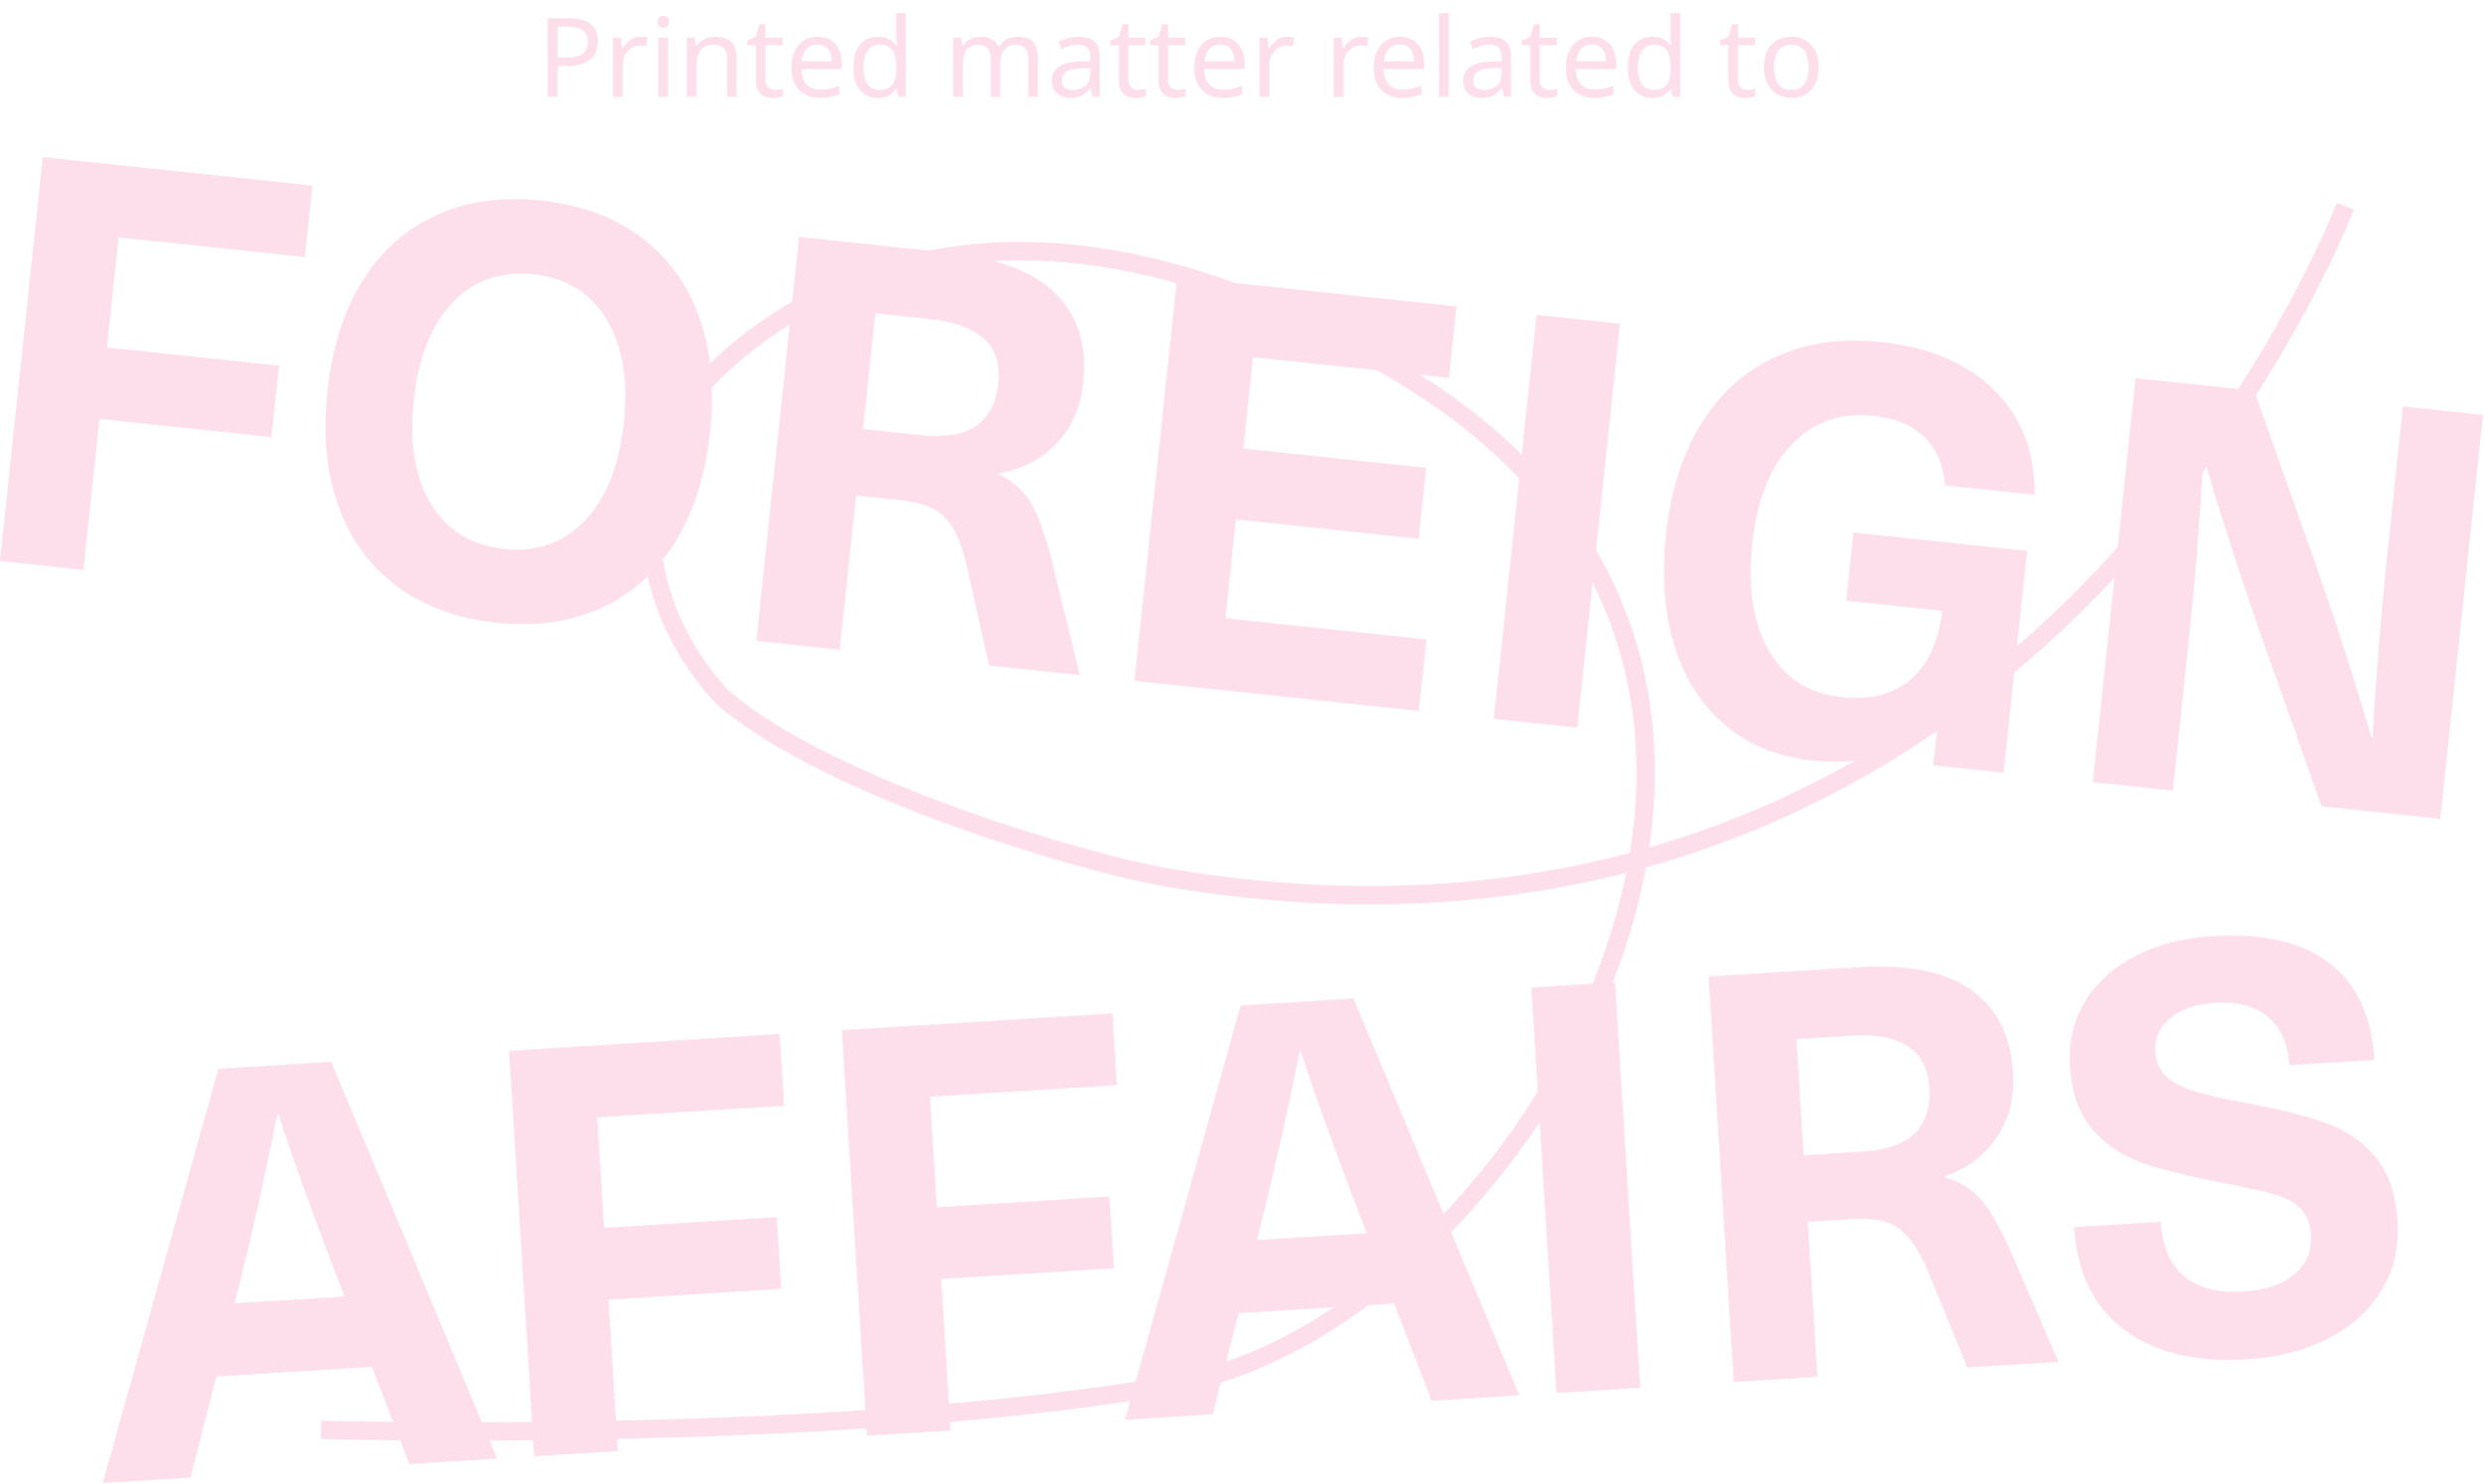
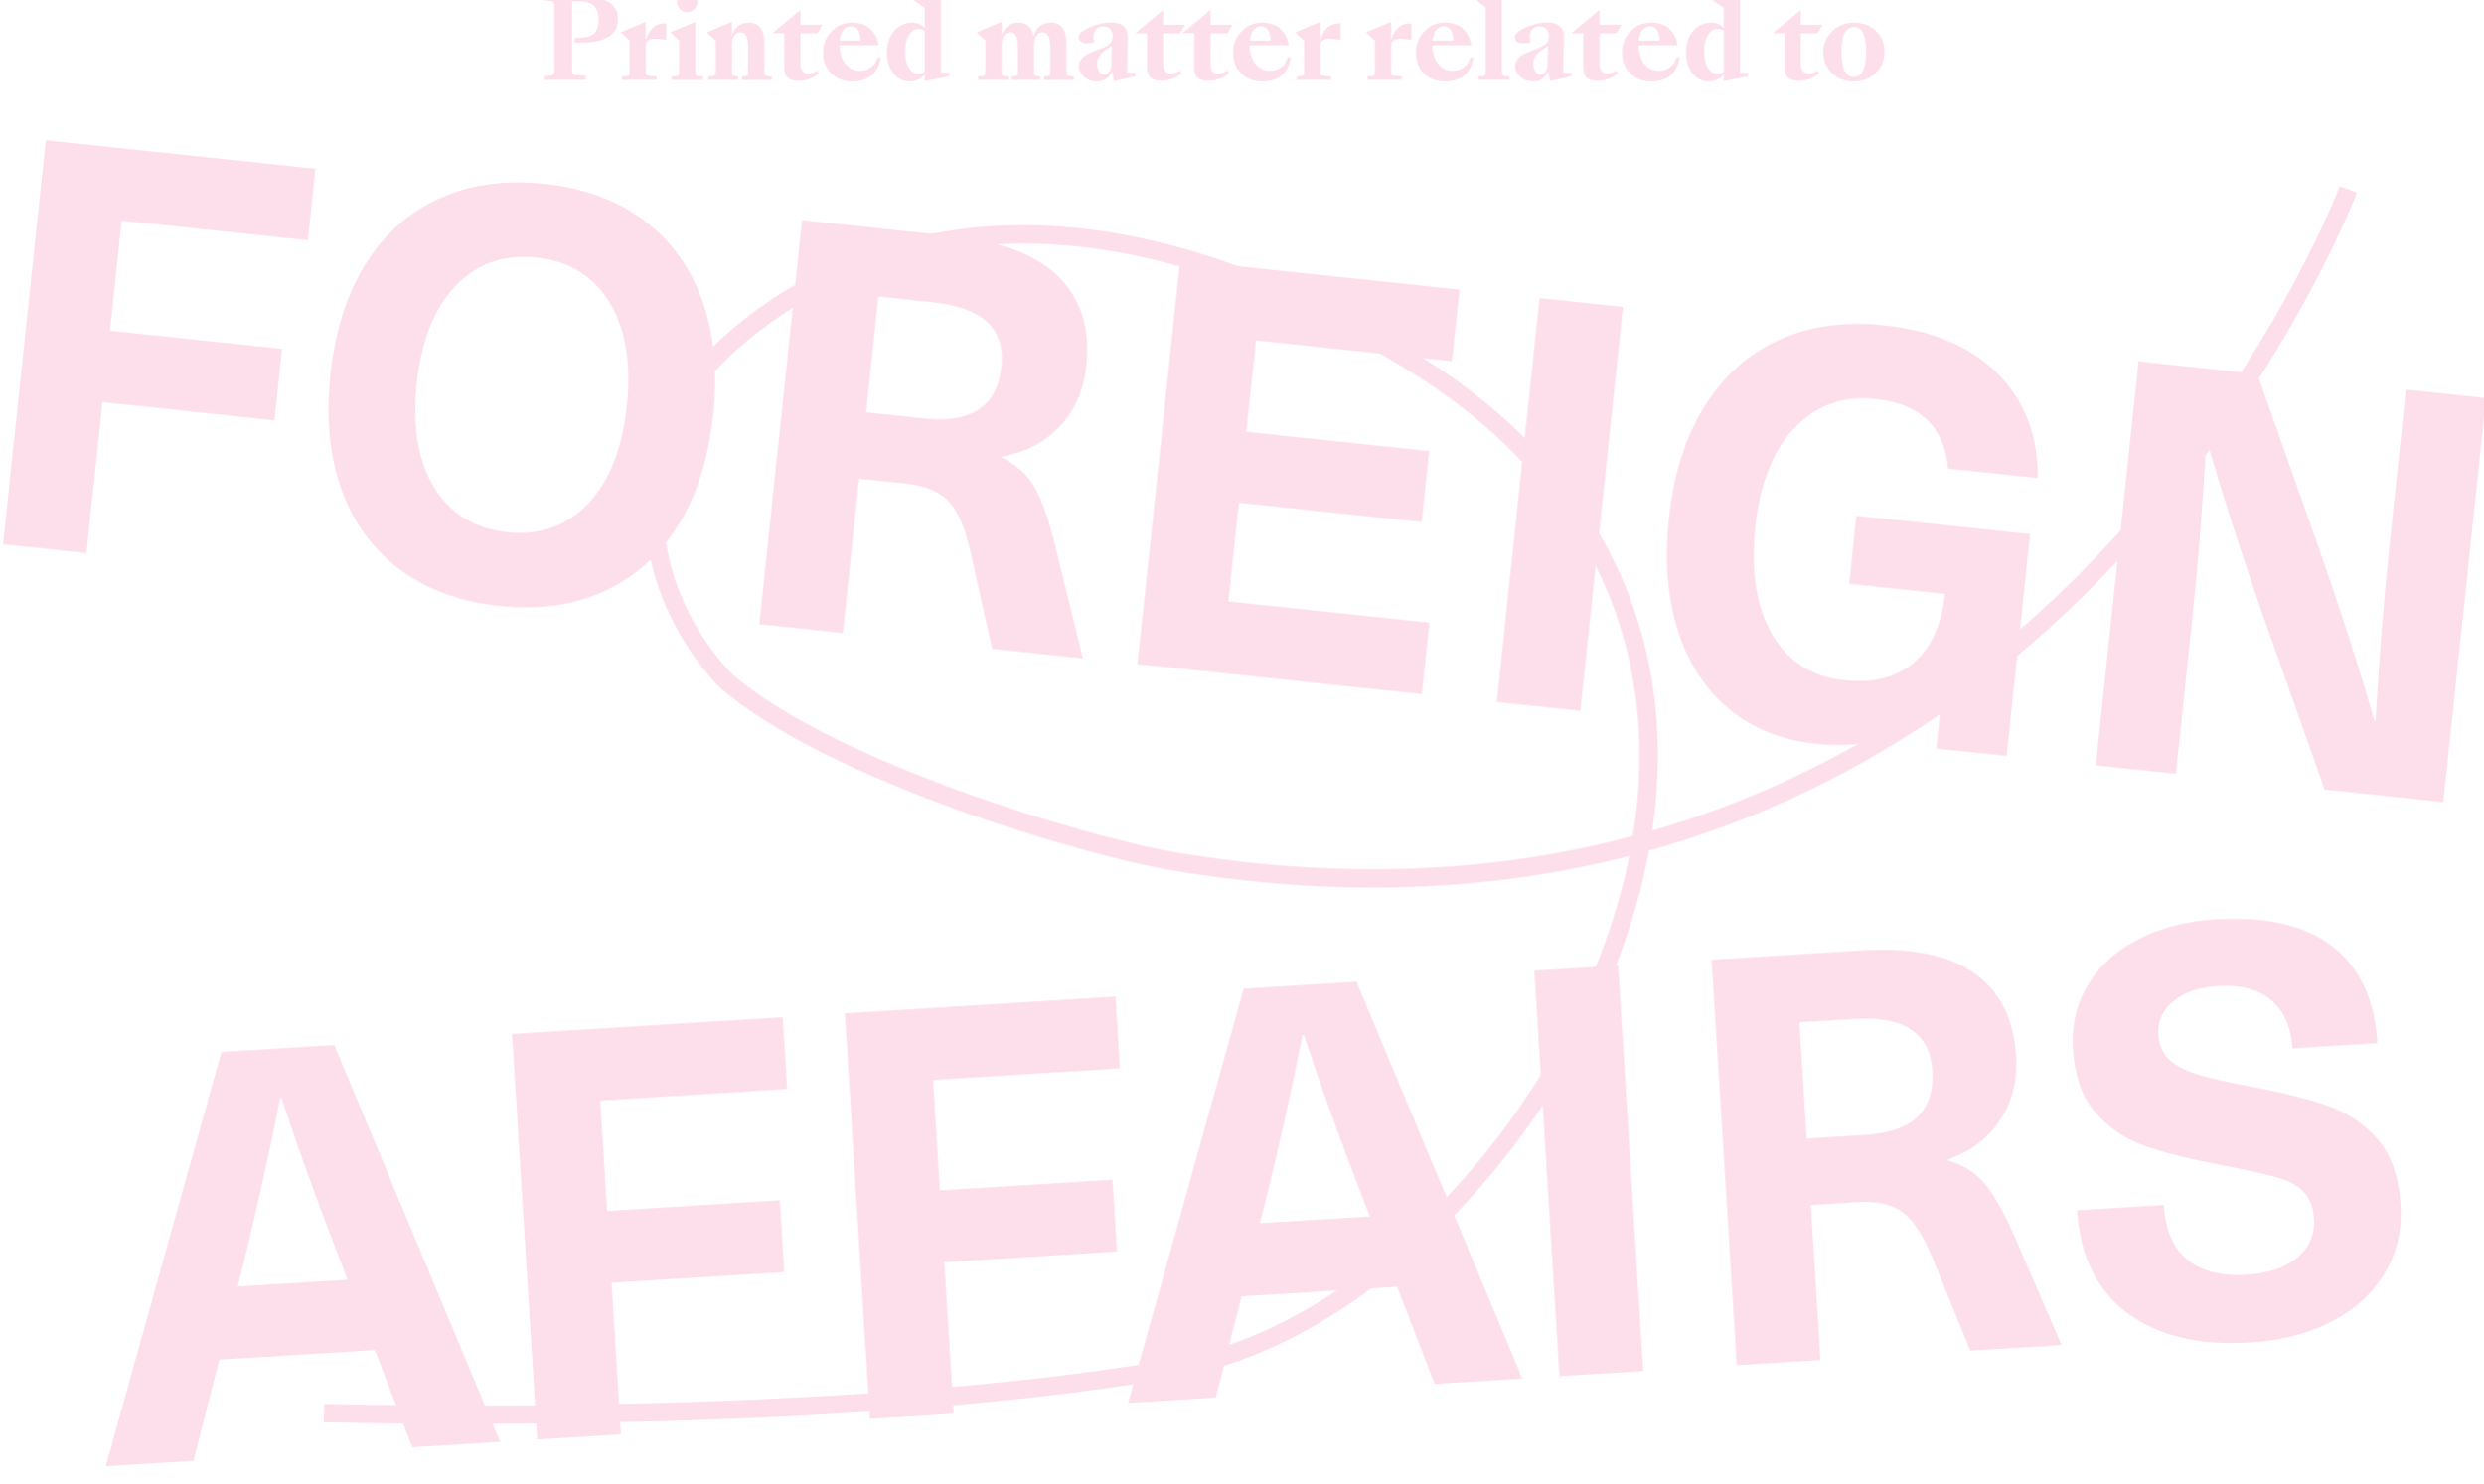
- <svg xmlns="http://www.w3.org/2000/svg" version="1.1" id="Layer_1" x="0px" y="0px" width="270.525px" height="161.667px" viewBox="0.33 -1.829 270.525 161.667" enable-background="new 0.33 -1.829 270.525 161.667" xml:space="preserve">
-   <text transform="matrix(1 0 0 1 58.8342 8.7185)" fill="#FDDFEB" font-family="'SangBleuKingdomBold'" font-size="12">Printed matter related to</text>
+ <svg xmlns="http://www.w3.org/2000/svg" version="1.1" id="Layer_1" x="0px" y="0px" width="270.525px" height="161.667px" viewBox="0 0 270.525 161.667" enable-background="new 0 0 270.525 161.667" xml:space="preserve">
+   <g enable-background="new    ">
+     <path fill="#FDDFEB" d="M59.338,8.287l0.54-0.049c0.216-0.016,0.356-0.06,0.42-0.132c0.072-0.071,0.108-0.224,0.108-0.456V0.69   c0-0.231-0.036-0.384-0.108-0.456c-0.064-0.071-0.204-0.115-0.42-0.132l-0.54-0.048v-0.432h3.96c2.688,0,4.032,0.815,4.032,2.447   c0,1.713-1.344,2.568-4.032,2.568h-0.672v-0.54h0.588c0.704,0,1.216-0.16,1.536-0.479c0.304-0.312,0.456-0.805,0.456-1.477   c0-1.328-0.664-1.992-1.992-1.992h-0.888v7.5c0,0.225,0.036,0.372,0.108,0.444c0.064,0.064,0.204,0.104,0.42,0.12l0.96,0.048v0.456   h-4.476V8.287z" />
+     <path fill="#FDDFEB" d="M67.774,8.334l0.324-0.024c0.216-0.016,0.348-0.048,0.396-0.096c0.056-0.048,0.084-0.176,0.084-0.384V4.434   L67.666,3.57V3.499l2.688-1.128v2.075c0.304-1.264,1-1.896,2.088-1.896h0.12v1.788l-0.636-0.084   c-1.048-0.145-1.572,0.092-1.572,0.708v2.868c0,0.2,0.04,0.328,0.12,0.384c0.056,0.032,0.2,0.056,0.432,0.072l0.612,0.035v0.396   h-3.744V8.334z" />
+     <path fill="#FDDFEB" d="M73.174,8.334l0.324-0.024c0.216-0.016,0.348-0.048,0.396-0.096c0.056-0.048,0.084-0.176,0.084-0.384V4.434   L73.066,3.57V3.499l2.688-1.128v5.46c0,0.208,0.028,0.336,0.084,0.384c0.048,0.048,0.18,0.08,0.396,0.096l0.324,0.024v0.384h-3.384   V8.334z M74.074-0.582c0.224-0.224,0.484-0.336,0.78-0.336s0.56,0.112,0.792,0.336c0.224,0.224,0.336,0.484,0.336,0.78   s-0.112,0.56-0.336,0.792c-0.224,0.224-0.488,0.336-0.792,0.336c-0.296,0-0.556-0.112-0.78-0.336   c-0.224-0.232-0.336-0.496-0.336-0.792S73.85-0.358,74.074-0.582z" />
+     <path fill="#FDDFEB" d="M77.169,8.334l0.324-0.024c0.216-0.016,0.348-0.048,0.396-0.096c0.056-0.048,0.084-0.176,0.084-0.384V4.434   L77.061,3.57V3.499l2.688-1.128v1.536c0.288-0.961,0.896-1.44,1.824-1.44c1.136,0,1.704,0.748,1.704,2.244v3.12   c0,0.208,0.028,0.336,0.084,0.384c0.048,0.048,0.18,0.08,0.396,0.096l0.324,0.024v0.384h-3.252V8.334l0.228-0.024   c0.216-0.023,0.344-0.056,0.384-0.096c0.04-0.048,0.06-0.176,0.06-0.384V5.046c0-1.016-0.272-1.524-0.816-1.524   c-0.624,0-0.936,0.513-0.936,1.536v2.772c0,0.208,0.02,0.336,0.06,0.384c0.04,0.04,0.168,0.072,0.384,0.096l0.228,0.024v0.384   h-3.252V8.334z" />
+     <path fill="#FDDFEB" d="M85.882,8.526c-0.296-0.231-0.444-0.644-0.444-1.235V3.619h-1.212V3.546l2.904-2.4h0.084v1.548h2.4   l-0.576,0.925h-1.824v3.264c0,0.768,0.28,1.152,0.84,1.152c0.304,0,0.628-0.116,0.972-0.349l0.192,0.312   c-0.656,0.536-1.384,0.804-2.184,0.804C86.497,8.802,86.114,8.71,85.882,8.526z" />
+     <path fill="#FDDFEB" d="M90.513,7.962c-0.56-0.584-0.84-1.332-0.84-2.244c0-0.952,0.328-1.744,0.984-2.376   c0.608-0.584,1.324-0.876,2.148-0.876c1.632,0,2.608,0.82,2.928,2.46h-4.26c0.008,0.809,0.208,1.472,0.6,1.992   c0.408,0.536,0.948,0.804,1.62,0.804c0.432,0,0.82-0.12,1.164-0.36c0.384-0.264,0.632-0.636,0.744-1.115h0.348   c-0.272,1.752-1.308,2.628-3.108,2.628C91.873,8.875,91.097,8.571,90.513,7.962z M91.497,4.422h2.268   c-0.032-1.032-0.376-1.548-1.032-1.548C92.021,2.875,91.61,3.39,91.497,4.422z" />
+     <path fill="#FDDFEB" d="M97.377,8.046c-0.496-0.592-0.744-1.388-0.744-2.388c0-0.937,0.268-1.708,0.804-2.316   c0.528-0.584,1.18-0.876,1.956-0.876c0.544,0,0.996,0.192,1.356,0.576V0.858L99.621,0.09V0.018l2.904-0.924v8.832h0.876V8.31   l-2.652,0.54V8.13c-0.44,0.496-0.98,0.744-1.62,0.744C98.425,8.875,97.841,8.598,97.377,8.046z M99.033,7.386   c0.264,0.44,0.604,0.66,1.02,0.66c0.272,0,0.504-0.08,0.696-0.24V3.378c-0.176-0.152-0.396-0.229-0.66-0.229   c-0.432,0-0.784,0.221-1.056,0.66c-0.28,0.456-0.42,1.068-0.42,1.836C98.613,6.35,98.753,6.93,99.033,7.386z" />
+     <path fill="#FDDFEB" d="M109.809,8.718h-3.252V8.334l0.324-0.024c0.216-0.016,0.348-0.048,0.396-0.096   c0.056-0.048,0.084-0.176,0.084-0.384V4.434l-0.912-0.864V3.499l2.688-1.128v1.536c0.288-0.961,0.896-1.44,1.824-1.44   c0.928,0,1.476,0.492,1.644,1.476c0.304-0.983,0.932-1.476,1.884-1.476c1.136,0,1.704,0.748,1.704,2.244v3.12   c0,0.208,0.028,0.336,0.084,0.384c0.048,0.048,0.18,0.08,0.396,0.096l0.324,0.024v0.384h-3.252V8.334l0.228-0.024   c0.216-0.023,0.344-0.056,0.384-0.096c0.04-0.048,0.06-0.176,0.06-0.384V5.046c0-1.016-0.272-1.524-0.816-1.524   c-0.624,0-0.936,0.513-0.936,1.536v2.772c0,0.208,0.02,0.336,0.06,0.384c0.04,0.04,0.168,0.072,0.384,0.096l0.228,0.024v0.384   h-3.12V8.334l0.228-0.024c0.216-0.023,0.344-0.056,0.384-0.096c0.04-0.048,0.06-0.176,0.06-0.384V5.046   c0-1.016-0.272-1.524-0.816-1.524c-0.624,0-0.936,0.513-0.936,1.536v2.772c0,0.208,0.02,0.336,0.06,0.384   c0.04,0.04,0.168,0.072,0.384,0.096l0.228,0.024V8.718z" />
+     <path fill="#FDDFEB" d="M118.101,8.371c-0.368-0.32-0.552-0.708-0.552-1.164c0-0.496,0.26-0.904,0.78-1.225   c0.224-0.136,0.724-0.348,1.5-0.636c0.576-0.208,0.964-0.436,1.164-0.684c0.144-0.185,0.216-0.448,0.216-0.792   c0-0.288-0.084-0.524-0.252-0.708c-0.184-0.192-0.424-0.288-0.72-0.288c-0.448,0-0.76,0.16-0.936,0.479   c-0.184,0.312-0.208,0.736-0.072,1.272c-0.288,0.063-0.556,0.096-0.804,0.096c-0.296,0-0.528-0.072-0.696-0.216   c-0.144-0.128-0.216-0.276-0.216-0.444c0-0.416,0.508-0.819,1.524-1.212c0.72-0.271,1.376-0.408,1.968-0.408   c1.272,0,1.892,0.568,1.86,1.704l-0.096,3.78h0.936V8.31l-2.328,0.54l-0.24-1.067c-0.288,0.728-0.832,1.092-1.632,1.092   C118.945,8.875,118.477,8.707,118.101,8.371z M120.837,7.842c0.168-0.232,0.256-0.568,0.264-1.008l0.012-1.836   c-0.144,0.12-0.36,0.268-0.648,0.443c-0.624,0.385-0.936,0.889-0.936,1.513c0,0.304,0.068,0.571,0.204,0.804   c0.152,0.256,0.348,0.384,0.588,0.384C120.529,8.142,120.701,8.042,120.837,7.842z" />
+     <path fill="#FDDFEB" d="M125.409,8.526c-0.296-0.231-0.444-0.644-0.444-1.235V3.619h-1.212V3.546l2.904-2.4h0.084v1.548h2.4   l-0.576,0.925h-1.824v3.264c0,0.768,0.28,1.152,0.84,1.152c0.304,0,0.628-0.116,0.972-0.349l0.192,0.312   c-0.656,0.536-1.384,0.804-2.184,0.804C126.025,8.802,125.641,8.71,125.409,8.526z" />
+     <path fill="#FDDFEB" d="M130.557,8.526c-0.296-0.231-0.444-0.644-0.444-1.235V3.619h-1.212V3.546l2.904-2.4h0.084v1.548h2.4   l-0.576,0.925h-1.824v3.264c0,0.768,0.28,1.152,0.84,1.152c0.304,0,0.628-0.116,0.972-0.349l0.192,0.312   c-0.656,0.536-1.384,0.804-2.184,0.804C131.173,8.802,130.789,8.71,130.557,8.526z" />
+     <path fill="#FDDFEB" d="M135.188,7.962c-0.56-0.584-0.84-1.332-0.84-2.244c0-0.952,0.328-1.744,0.984-2.376   c0.608-0.584,1.325-0.876,2.148-0.876c1.632,0,2.608,0.82,2.929,2.46h-4.261c0.008,0.809,0.208,1.472,0.601,1.992   c0.408,0.536,0.947,0.804,1.619,0.804c0.433,0,0.82-0.12,1.164-0.36c0.385-0.264,0.633-0.636,0.744-1.115h0.348   c-0.271,1.752-1.308,2.628-3.107,2.628C136.548,8.875,135.772,8.571,135.188,7.962z M136.173,4.422h2.268   c-0.031-1.032-0.376-1.548-1.031-1.548C136.696,2.875,136.284,3.39,136.173,4.422z" />
+     <path fill="#FDDFEB" d="M141.272,8.334l0.324-0.024c0.216-0.016,0.348-0.048,0.396-0.096c0.055-0.048,0.084-0.176,0.084-0.384   V4.434l-0.912-0.864V3.499l2.688-1.128v2.075c0.305-1.264,1-1.896,2.088-1.896h0.12v1.788l-0.636-0.084   c-1.049-0.145-1.572,0.092-1.572,0.708v2.868c0,0.2,0.04,0.328,0.12,0.384c0.056,0.032,0.2,0.056,0.433,0.072l0.611,0.035v0.396   h-3.744V8.334z" />
+     <path fill="#FDDFEB" d="M148.988,8.334l0.324-0.024c0.216-0.016,0.349-0.048,0.396-0.096c0.057-0.048,0.084-0.176,0.084-0.384   V4.434L148.88,3.57V3.499l2.688-1.128v2.075c0.304-1.264,1-1.896,2.088-1.896h0.12v1.788l-0.636-0.084   c-1.048-0.145-1.572,0.092-1.572,0.708v2.868c0,0.2,0.04,0.328,0.12,0.384c0.056,0.032,0.199,0.056,0.432,0.072l0.612,0.035v0.396   h-3.744V8.334z" />
+     <path fill="#FDDFEB" d="M155.096,7.962c-0.561-0.584-0.84-1.332-0.84-2.244c0-0.952,0.328-1.744,0.984-2.376   c0.607-0.584,1.324-0.876,2.147-0.876c1.632,0,2.608,0.82,2.929,2.46h-4.261c0.008,0.809,0.208,1.472,0.601,1.992   c0.408,0.536,0.947,0.804,1.619,0.804c0.433,0,0.82-0.12,1.164-0.36c0.385-0.264,0.633-0.636,0.744-1.115h0.348   c-0.271,1.752-1.308,2.628-3.107,2.628C156.456,8.875,155.68,8.571,155.096,7.962z M156.081,4.422h2.268   c-0.031-1.032-0.376-1.548-1.031-1.548C156.604,2.875,156.192,3.39,156.081,4.422z" />
+     <path fill="#FDDFEB" d="M161.072,8.334l0.324-0.024c0.216-0.016,0.348-0.048,0.396-0.096c0.057-0.048,0.084-0.176,0.084-0.384   V0.858l-0.912-0.768V0.018l2.688-0.924v8.736c0,0.208,0.028,0.336,0.084,0.384c0.048,0.048,0.181,0.08,0.396,0.096l0.324,0.024   v0.384h-3.384V8.334z" />
+     <path fill="#FDDFEB" d="M165.632,8.371c-0.367-0.32-0.551-0.708-0.551-1.164c0-0.496,0.26-0.904,0.779-1.225   c0.225-0.136,0.725-0.348,1.5-0.636c0.576-0.208,0.964-0.436,1.164-0.684c0.145-0.185,0.217-0.448,0.217-0.792   c0-0.288-0.084-0.524-0.253-0.708c-0.185-0.192-0.424-0.288-0.72-0.288c-0.448,0-0.76,0.16-0.936,0.479   c-0.185,0.312-0.209,0.736-0.072,1.272c-0.288,0.063-0.557,0.096-0.805,0.096c-0.295,0-0.527-0.072-0.695-0.216   c-0.145-0.128-0.217-0.276-0.217-0.444c0-0.416,0.508-0.819,1.524-1.212c0.72-0.271,1.376-0.408,1.968-0.408   c1.272,0,1.893,0.568,1.86,1.704l-0.097,3.78h0.937V8.31l-2.327,0.54l-0.24-1.067c-0.289,0.728-0.832,1.092-1.633,1.092   C166.476,8.875,166.009,8.707,165.632,8.371z M168.368,7.842c0.168-0.232,0.256-0.568,0.264-1.008l0.013-1.836   c-0.144,0.12-0.36,0.268-0.647,0.443c-0.625,0.385-0.937,0.889-0.937,1.513c0,0.304,0.067,0.571,0.204,0.804   c0.152,0.256,0.348,0.384,0.588,0.384C168.06,8.142,168.232,8.042,168.368,7.842z" />
+     <path fill="#FDDFEB" d="M172.94,8.526c-0.297-0.231-0.444-0.644-0.444-1.235V3.619h-1.212V3.546l2.904-2.4h0.084v1.548h2.4   l-0.576,0.925h-1.824v3.264c0,0.768,0.279,1.152,0.84,1.152c0.304,0,0.628-0.116,0.973-0.349l0.191,0.312   c-0.656,0.536-1.385,0.804-2.184,0.804C173.555,8.802,173.173,8.71,172.94,8.526z" />
+     <path fill="#FDDFEB" d="M177.572,7.962c-0.56-0.584-0.84-1.332-0.84-2.244c0-0.952,0.327-1.744,0.983-2.376   c0.608-0.584,1.324-0.876,2.148-0.876c1.633,0,2.607,0.82,2.928,2.46h-4.26c0.008,0.809,0.208,1.472,0.6,1.992   c0.408,0.536,0.949,0.804,1.621,0.804c0.432,0,0.819-0.12,1.164-0.36c0.383-0.264,0.631-0.636,0.743-1.115h0.349   c-0.272,1.752-1.309,2.628-3.108,2.628C178.932,8.875,178.156,8.571,177.572,7.962z M178.555,4.422h2.269   c-0.032-1.032-0.376-1.548-1.032-1.548C179.08,2.875,178.669,3.39,178.555,4.422z" />
+     <path fill="#FDDFEB" d="M184.436,8.046c-0.496-0.592-0.744-1.388-0.744-2.388c0-0.937,0.268-1.708,0.804-2.316   c0.528-0.584,1.18-0.876,1.956-0.876c0.543,0,0.996,0.192,1.355,0.576V0.858l-1.128-0.768V0.018l2.904-0.924v8.832h0.876V8.31   l-2.652,0.54V8.13c-0.439,0.496-0.98,0.744-1.619,0.744C185.483,8.875,184.899,8.598,184.436,8.046z M186.092,7.386   c0.265,0.44,0.604,0.66,1.021,0.66c0.271,0,0.504-0.08,0.695-0.24V3.378c-0.176-0.152-0.396-0.229-0.66-0.229   c-0.432,0-0.783,0.221-1.056,0.66c-0.28,0.456-0.42,1.068-0.42,1.836C185.672,6.35,185.811,6.93,186.092,7.386z" />
+     <path fill="#FDDFEB" d="M194.876,8.526c-0.297-0.231-0.444-0.644-0.444-1.235V3.619h-1.212V3.546l2.904-2.4h0.084v1.548h2.4   l-0.576,0.925h-1.824v3.264c0,0.768,0.279,1.152,0.84,1.152c0.304,0,0.628-0.116,0.973-0.349l0.191,0.312   c-0.656,0.536-1.385,0.804-2.184,0.804C195.491,8.802,195.108,8.71,194.876,8.526z" />
+     <path fill="#FDDFEB" d="M199.567,7.951c-0.607-0.601-0.912-1.34-0.912-2.221c0-0.951,0.328-1.735,0.984-2.352   c0.633-0.608,1.424-0.912,2.377-0.912c0.975,0,1.775,0.308,2.399,0.924c0.608,0.601,0.912,1.34,0.912,2.22   c0,0.952-0.324,1.736-0.972,2.353c-0.641,0.608-1.437,0.912-2.389,0.912C200.991,8.875,200.192,8.566,199.567,7.951z    M203.323,5.659c0-1.816-0.443-2.725-1.332-2.725c-0.903,0-1.355,0.908-1.355,2.725c0,1.815,0.452,2.724,1.355,2.724   C202.88,8.382,203.323,7.474,203.323,5.659z" />
+   </g>
  <g>
    <g>
      <path fill="#FDDFEB" d="M13.255,24.047l-1.27,12l18.744,1.979l-0.823,7.794l-18.744-1.981L9.423,60.294L0.33,59.333L4.984,15.29    l29.384,3.105l-0.824,7.794L13.255,24.047z" />
    </g>
    <g>
-       <path fill="#FDDFEB" d="M70.12,23.988c2.938,2.188,5.062,5.092,6.366,8.711c1.307,3.62,1.709,7.802,1.208,12.544    c-0.501,4.743-1.77,8.748-3.804,12.014c-2.033,3.269-4.717,5.663-8.047,7.188c-3.331,1.524-7.141,2.061-11.429,1.607    c-4.29-0.453-7.902-1.774-10.841-3.96c-2.938-2.188-5.062-5.091-6.366-8.712c-1.308-3.619-1.71-7.801-1.208-12.544    c0.501-4.741,1.77-8.747,3.805-12.014c2.032-3.267,4.715-5.663,8.046-7.188c3.33-1.524,7.142-2.061,11.431-1.606    C63.568,20.482,67.18,21.802,70.12,23.988z M49.625,31.175c-2.322,2.443-3.729,5.996-4.224,10.655    c-0.492,4.661,0.142,8.429,1.901,11.305c1.761,2.876,4.414,4.5,7.96,4.875s6.48-0.66,8.804-3.104    c2.321-2.444,3.729-5.996,4.224-10.657c0.492-4.66-0.143-8.428-1.901-11.303c-1.761-2.876-4.414-4.501-7.96-4.876    S51.948,28.731,49.625,31.175z" />
+       <path fill="#FDDFEB" d="M70.12,23.988c2.938,2.188,5.062,5.092,6.366,8.711c1.307,3.62,1.709,7.802,1.208,12.544    c-0.501,4.743-1.771,8.748-3.804,12.014c-2.033,3.269-4.718,5.663-8.048,7.188c-3.33,1.524-7.141,2.061-11.429,1.607    c-4.29-0.453-7.901-1.774-10.841-3.96c-2.938-2.188-5.062-5.091-6.366-8.712c-1.308-3.619-1.71-7.801-1.208-12.544    c0.501-4.741,1.771-8.747,3.806-12.014c2.031-3.267,4.715-5.663,8.046-7.188c3.33-1.524,7.142-2.061,11.431-1.606    C63.568,20.482,67.18,21.802,70.12,23.988z M49.625,31.175c-2.321,2.443-3.729,5.996-4.224,10.655    c-0.492,4.661,0.142,8.429,1.9,11.305c1.762,2.876,4.414,4.5,7.961,4.875c3.546,0.375,6.479-0.66,8.804-3.104    c2.321-2.444,3.729-5.996,4.224-10.657c0.492-4.66-0.143-8.428-1.9-11.303c-1.762-2.876-4.414-4.501-7.96-4.876    C54.883,27.695,51.948,28.731,49.625,31.175z" />
    </g>
    <g>
-       <path fill="#FDDFEB" d="M115.374,30.209c2.411,2.425,3.408,5.637,2.984,9.637c-0.282,2.682-1.248,4.894-2.892,6.637    c-1.646,1.745-3.74,2.837-6.29,3.277l-0.014,0.123c1.507,0.743,2.648,1.75,3.435,3.021c0.782,1.271,1.543,3.343,2.283,6.215    l3.104,12.65l-9.896-1.046l-2.421-10.827c-0.572-2.479-1.354-4.24-2.351-5.283c-0.994-1.044-2.564-1.679-4.709-1.906l-5.011-0.528    l-1.776,16.825l-9.096-0.961L87.379,24l16.208,1.713C109.032,26.287,112.959,27.786,115.374,30.209z M94.365,44.941l6.433,0.68    c5.072,0.536,7.839-1.36,8.297-5.69c0.433-4.083-2.056-6.41-7.457-6.98l-5.938-0.628L94.365,44.941z" />
+       <path fill="#FDDFEB" d="M115.374,30.209c2.411,2.425,3.408,5.637,2.984,9.637c-0.282,2.682-1.248,4.894-2.893,6.637    c-1.646,1.745-3.739,2.837-6.29,3.277l-0.014,0.123c1.507,0.743,2.648,1.75,3.436,3.021c0.781,1.271,1.543,3.343,2.282,6.215    l3.104,12.65l-9.896-1.046l-2.421-10.827c-0.571-2.479-1.354-4.24-2.351-5.283c-0.994-1.044-2.564-1.679-4.709-1.906l-5.011-0.528    L91.82,69.004l-9.096-0.961L87.379,24l16.208,1.713C109.032,26.287,112.959,27.786,115.374,30.209z M94.365,44.941l6.433,0.68    c5.072,0.536,7.84-1.36,8.298-5.69c0.433-4.083-2.057-6.41-7.457-6.98L95.7,32.323L94.365,44.941z" />
    </g>
    <g>
-       <path fill="#FDDFEB" d="M136.847,37.109l-1.053,9.959l19.92,2.104l-0.816,7.732l-19.918-2.105l-1.138,10.765l21.898,2.313    l-0.824,7.794l-30.992-3.274l4.654-44.043l30.437,3.216l-0.822,7.794L136.847,37.109z" />
+       <path fill="#FDDFEB" d="M136.847,37.109l-1.054,9.959l19.92,2.104l-0.815,7.732l-19.918-2.105l-1.139,10.765l21.898,2.313    l-0.824,7.794l-30.992-3.274l4.654-44.043l30.438,3.216l-0.822,7.794L136.847,37.109z" />
    </g>
    <g>
-       <path fill="#FDDFEB" d="M163.082,76.534l4.654-44.042l9.094,0.961l-4.652,44.042L163.082,76.534z" />
+       <path fill="#FDDFEB" d="M163.082,76.534l4.654-44.042l9.094,0.961l-4.651,44.042L163.082,76.534z" />
    </g>
    <g>
-       <path fill="#FDDFEB" d="M217.656,40.737c2.938,2.959,4.393,6.751,4.361,11.376l-9.771-1.033c-0.184-2.229-0.936-3.986-2.256-5.273    c-1.324-1.287-3.203-2.06-5.635-2.316c-3.551-0.375-6.496,0.681-8.844,3.163c-2.35,2.483-3.77,6.076-4.268,10.777    c-0.51,4.824,0.1,8.727,1.828,11.703s4.346,4.648,7.854,5.021c3.176,0.336,5.701-0.304,7.58-1.919    c1.885-1.615,3.021-4.111,3.422-7.488l-10.455-1.104l0.783-7.423l18.932,2l-2.559,24.187l-7.67-0.811l0.504-4.764l-0.125-0.014    c-1.467,1.638-3.354,2.834-5.664,3.59c-2.311,0.758-4.91,0.982-7.799,0.678c-3.752-0.395-6.914-1.656-9.48-3.783    c-2.568-2.127-4.426-4.972-5.57-8.533c-1.146-3.562-1.473-7.671-0.979-12.332c0.5-4.742,1.781-8.776,3.844-12.104    c2.062-3.326,4.768-5.752,8.115-7.274c3.355-1.522,7.152-2.059,11.4-1.609C210.564,36.016,214.715,37.779,217.656,40.737z" />
+       <path fill="#FDDFEB" d="M217.656,40.737c2.938,2.959,4.393,6.751,4.361,11.376l-9.771-1.033c-0.184-2.229-0.936-3.986-2.256-5.273    c-1.324-1.287-3.203-2.06-5.635-2.316c-3.551-0.375-6.496,0.681-8.844,3.163c-2.351,2.483-3.771,6.076-4.269,10.777    c-0.51,4.824,0.1,8.727,1.828,11.703c1.728,2.976,4.346,4.648,7.854,5.021c3.177,0.336,5.701-0.304,7.58-1.919    c1.886-1.615,3.021-4.111,3.423-7.488l-10.455-1.104l0.782-7.423l18.933,2l-2.56,24.187l-7.67-0.811l0.504-4.764l-0.125-0.014    c-1.467,1.638-3.354,2.834-5.664,3.59c-2.311,0.758-4.909,0.982-7.799,0.678c-3.752-0.395-6.914-1.656-9.479-3.783    c-2.568-2.127-4.427-4.972-5.57-8.533c-1.146-3.562-1.473-7.671-0.979-12.332c0.5-4.742,1.78-8.776,3.844-12.104    c2.062-3.326,4.768-5.752,8.115-7.274c3.354-1.522,7.151-2.059,11.399-1.609C210.564,36.016,214.715,37.779,217.656,40.737z" />
    </g>
    <g>
-       <path fill="#FDDFEB" d="M253.271,86.066l-6.646-18.781c-2.434-6.971-4.473-13.315-6.119-19.036l-0.123-0.013    c-0.391,6.839-0.896,13.229-1.523,19.167l-1.791,16.95l-8.725-0.922l4.654-44.042l12.928,1.365l6.646,18.779    c2.436,6.972,4.475,13.318,6.121,19.038l0.125,0.012c0.391-6.839,0.895-13.229,1.523-19.167l1.791-16.948l8.723,0.922    l-4.654,44.043L253.271,86.066z" />
+       <path fill="#FDDFEB" d="M253.271,86.066l-6.646-18.781c-2.434-6.971-4.473-13.315-6.119-19.036l-0.123-0.013    c-0.391,6.839-0.896,13.229-1.522,19.167l-1.791,16.95l-8.726-0.922l4.654-44.042l12.928,1.365l6.646,18.779    c2.436,6.972,4.475,13.318,6.121,19.038l0.125,0.012c0.391-6.839,0.895-13.229,1.522-19.167l1.791-16.948l8.724,0.922    l-4.654,44.043L253.271,86.066z" />
    </g>
    <g>
-       <path fill="#FDDFEB" d="M23.892,148.224l-2.808,11.021l-9.562,0.592l12.598-45.154l12.292-0.764l18.073,43.258l-9.562,0.592    l-4.083-10.592L23.892,148.224z M36.761,136.646c-2.43-6.332-4.461-11.98-6.099-16.947l-0.124,0.008    c-1.173,5.891-2.474,11.744-3.896,17.566l-0.75,2.977l11.981-0.74L36.761,136.646z" />
+       <path fill="#FDDFEB" d="M23.892,148.224l-2.809,11.021l-9.562,0.592l12.598-45.154l12.292-0.764l18.073,43.258l-9.562,0.592    l-4.083-10.592L23.892,148.224z M36.761,136.646c-2.431-6.332-4.462-11.98-6.1-16.947l-0.124,0.008    c-1.173,5.892-2.474,11.744-3.896,17.566l-0.75,2.977l11.98-0.74L36.761,136.646z" />
    </g>
    <g>
-       <path fill="#FDDFEB" d="M65.395,119.976l0.747,12.045l18.812-1.166l0.483,7.822l-18.812,1.166l1.022,16.516l-9.126,0.566    l-2.738-44.207l29.489-1.828l0.484,7.822L65.395,119.976z" />
+       <path fill="#FDDFEB" d="M65.395,119.976l0.747,12.045l18.812-1.166l0.483,7.822l-18.812,1.166l1.022,16.516l-9.126,0.566    l-2.738-44.207l29.489-1.828l0.483,7.822L65.395,119.976z" />
    </g>
    <g>
      <path fill="#FDDFEB" d="M101.653,117.73l0.746,12.045l18.812-1.166l0.484,7.822l-18.812,1.166l1.023,16.516l-9.128,0.564    l-2.738-44.205l29.491-1.828l0.483,7.824L101.653,117.73z" />
    </g>
    <g>
-       <path fill="#FDDFEB" d="M135.275,141.324l-2.811,11.021l-9.562,0.592l12.598-45.154l12.292-0.764l18.076,43.256l-9.564,0.594    l-4.082-10.594L135.275,141.324z M148.142,129.744c-2.43-6.33-4.461-11.979-6.098-16.947l-0.125,0.01    c-1.174,5.891-2.473,11.746-3.9,17.564l-0.746,2.979l11.982-0.742L148.142,129.744z" />
+       <path fill="#FDDFEB" d="M135.275,141.324l-2.812,11.021l-9.562,0.592l12.598-45.154l12.292-0.764l18.076,43.256l-9.563,0.594    l-4.082-10.594L135.275,141.324z M148.142,129.744c-2.431-6.33-4.461-11.979-6.099-16.947l-0.125,0.011    c-1.174,5.892-2.473,11.746-3.899,17.563l-0.746,2.979l11.981-0.742L148.142,129.744z" />
    </g>
    <g>
      <path fill="#FDDFEB" d="M169.906,150.023l-2.74-44.205l9.127-0.564l2.74,44.205L169.906,150.023z" />
    </g>
    <g>
-       <path fill="#FDDFEB" d="M215.109,106.088c2.781,1.988,4.301,4.99,4.549,9.006c0.166,2.689-0.416,5.029-1.748,7.023    s-3.217,3.42-5.654,4.277l0.01,0.123c1.605,0.48,2.902,1.285,3.887,2.408c0.984,1.121,2.082,3.037,3.287,5.746l5.166,11.961    l-9.936,0.613l-4.188-10.271c-0.98-2.352-2.043-3.957-3.195-4.82c-1.154-0.861-2.811-1.229-4.961-1.096l-5.027,0.311l1.047,16.893    l-9.127,0.562l-2.738-44.207l16.268-1.008C208.205,103.275,212.328,104.099,215.109,106.088z M196.844,124.111l6.457-0.4    c5.09-0.312,7.5-2.646,7.23-6.99c-0.256-4.102-3.096-5.979-8.516-5.646l-5.959,0.369L196.844,124.111z" />
+       <path fill="#FDDFEB" d="M215.109,106.087c2.781,1.988,4.301,4.99,4.549,9.006c0.166,2.689-0.416,5.029-1.748,7.023    s-3.217,3.42-5.654,4.277l0.011,0.123c1.604,0.48,2.901,1.285,3.887,2.408c0.983,1.121,2.082,3.037,3.287,5.746l5.166,11.961    l-9.937,0.613l-4.188-10.271c-0.98-2.352-2.043-3.957-3.195-4.82c-1.154-0.861-2.811-1.229-4.961-1.096l-5.027,0.311l1.048,16.894    l-9.128,0.562l-2.737-44.207l16.268-1.008C208.205,103.275,212.328,104.099,215.109,106.087z M196.844,124.111l6.457-0.4    c5.091-0.312,7.5-2.646,7.23-6.989c-0.256-4.103-3.096-5.979-8.516-5.646l-5.959,0.368L196.844,124.111z" />
    </g>
    <g>
-       <path fill="#FDDFEB" d="M254.095,103.144c2.986,2.285,4.631,5.811,4.926,10.568l-9.252,0.574    c-0.145-2.316-0.916-4.066-2.318-5.248s-3.346-1.693-5.828-1.541c-2.029,0.125-3.637,0.672-4.82,1.641    c-1.188,0.969-1.734,2.176-1.646,3.623c0.068,1.115,0.436,2.01,1.1,2.674c0.666,0.666,1.678,1.217,3.031,1.648    c1.354,0.439,3.314,0.889,5.881,1.352c3.486,0.656,6.316,1.365,8.482,2.125c2.164,0.76,3.977,1.984,5.432,3.684    c1.453,1.695,2.275,4.059,2.465,7.076c0.172,2.773-0.402,5.262-1.721,7.461c-1.316,2.199-3.244,3.961-5.779,5.279    c-2.533,1.318-5.502,2.088-8.896,2.297c-5.586,0.348-10.047-0.729-13.381-3.221c-3.334-2.494-5.152-6.229-5.461-11.191    l9.438-0.584c0.166,2.689,1.018,4.674,2.551,5.949c1.531,1.271,3.705,1.826,6.521,1.65c2.316-0.145,4.141-0.766,5.463-1.863    c1.32-1.104,1.932-2.521,1.824-4.26c-0.078-1.24-0.447-2.203-1.113-2.893c-0.666-0.686-1.594-1.199-2.775-1.541    c-1.188-0.344-3.059-0.768-5.625-1.271c-3.656-0.686-6.568-1.4-8.73-2.141c-2.166-0.738-3.998-1.941-5.492-3.617    c-1.496-1.672-2.334-4.02-2.521-7.041c-0.158-2.564,0.385-4.887,1.627-6.955c1.24-2.07,3.068-3.73,5.486-4.982    c2.414-1.25,5.213-1.977,8.402-2.172C246.861,99.883,251.107,100.855,254.095,103.144z" />
+       <path fill="#FDDFEB" d="M254.095,103.144c2.985,2.285,4.631,5.811,4.926,10.568l-9.252,0.574    c-0.146-2.316-0.916-4.066-2.318-5.248c-1.402-1.183-3.346-1.693-5.828-1.541c-2.029,0.125-3.637,0.672-4.819,1.641    c-1.188,0.969-1.734,2.176-1.646,3.623c0.068,1.115,0.436,2.01,1.1,2.674c0.666,0.666,1.679,1.217,3.031,1.648    c1.354,0.438,3.314,0.889,5.881,1.352c3.486,0.656,6.316,1.365,8.482,2.125c2.164,0.76,3.977,1.984,5.432,3.684    c1.453,1.695,2.275,4.059,2.465,7.076c0.173,2.773-0.401,5.262-1.721,7.461c-1.316,2.199-3.244,3.961-5.779,5.279    c-2.532,1.318-5.502,2.088-8.896,2.297c-5.586,0.348-10.047-0.729-13.381-3.221c-3.334-2.494-5.152-6.229-5.461-11.191    l9.438-0.584c0.166,2.689,1.019,4.674,2.551,5.949c1.531,1.271,3.705,1.826,6.521,1.65c2.315-0.146,4.141-0.767,5.463-1.863    c1.32-1.104,1.932-2.521,1.824-4.26c-0.078-1.24-0.447-2.203-1.113-2.894c-0.666-0.687-1.594-1.198-2.775-1.541    c-1.188-0.344-3.059-0.769-5.625-1.271c-3.655-0.687-6.567-1.4-8.729-2.141c-2.166-0.738-3.998-1.941-5.492-3.617    c-1.496-1.672-2.334-4.021-2.521-7.041c-0.158-2.564,0.385-4.888,1.627-6.955c1.239-2.07,3.067-3.73,5.485-4.982    c2.414-1.25,5.213-1.977,8.402-2.172C246.861,99.882,251.107,100.855,254.095,103.144z" />
    </g>
  </g>
  <g>
-     <path fill="#FDDFEB" d="M50.921,155.215c-9.384,0-15.467-0.17-15.65-0.174l0.059-2c0.564,0.02,56.701,1.584,93.025-4.982   c21.579-3.9,43.995-28.908,49.157-54.742c-14.24,3.656-30.834,4.768-49.963,1.543c-9.261-1.562-37.468-9.773-49.113-19.899   c-0.183-0.171-15.233-14.707-3.966-33.612c0.32-0.448,6.815-9.22,20.056-13.945c22.037-7.861,45.024,1.949,60.428,11.565   c19.357,12.083,28.188,30.323,25.066,51.582c20.578-5.949,35.91-17.287,46.576-28.01c19.814-19.92,28.24-42.027,28.324-42.249   l1.873,0.702c-0.084,0.225-8.664,22.734-28.779,42.957c-11.021,11.08-26.941,22.808-48.355,28.791   c-0.031,0.168-0.062,0.334-0.094,0.502c-5.129,26.725-28.418,52.729-50.854,56.785C104.06,154.482,70.389,155.215,50.921,155.215z    M111.464,26.55c-5.662,0-11.068,0.896-16.161,2.699c-12.701,4.497-19.104,13.113-19.167,13.2   c-10.404,17.466,3.5,30.896,3.641,31.03c11.155,9.7,39.295,17.924,48.103,19.409c19.211,3.236,35.829,2.027,50.026-1.75   c3.367-20.804-5.113-38.676-24.012-50.473C138.898,31.303,124.505,26.55,111.464,26.55z" />
+     <path fill="#FDDFEB" d="M50.921,155.214c-9.384,0-15.467-0.17-15.649-0.174l0.059-2c0.564,0.021,56.701,1.584,93.025-4.981   c21.579-3.899,43.995-28.908,49.157-54.742c-14.24,3.656-30.834,4.769-49.964,1.543c-9.261-1.562-37.468-9.772-49.112-19.899   c-0.184-0.171-15.233-14.707-3.966-33.612c0.319-0.448,6.814-9.22,20.056-13.945c22.037-7.861,45.023,1.949,60.428,11.565   c19.357,12.083,28.188,30.323,25.066,51.582c20.578-5.948,35.91-17.286,46.576-28.009c19.813-19.92,28.239-42.027,28.323-42.249   l1.873,0.702c-0.084,0.225-8.664,22.734-28.778,42.957c-11.021,11.08-26.941,22.808-48.355,28.791   c-0.031,0.168-0.062,0.334-0.094,0.502c-5.129,26.725-28.418,52.729-50.854,56.785C104.06,154.482,70.389,155.214,50.921,155.214z    M111.464,26.55c-5.662,0-11.067,0.896-16.16,2.699c-12.701,4.497-19.104,13.113-19.167,13.2   c-10.404,17.466,3.5,30.896,3.641,31.03c11.155,9.7,39.295,17.924,48.103,19.409c19.211,3.236,35.829,2.027,50.026-1.75   c3.367-20.804-5.113-38.676-24.012-50.473C138.898,31.303,124.505,26.55,111.464,26.55z" />
  </g>
</svg>
